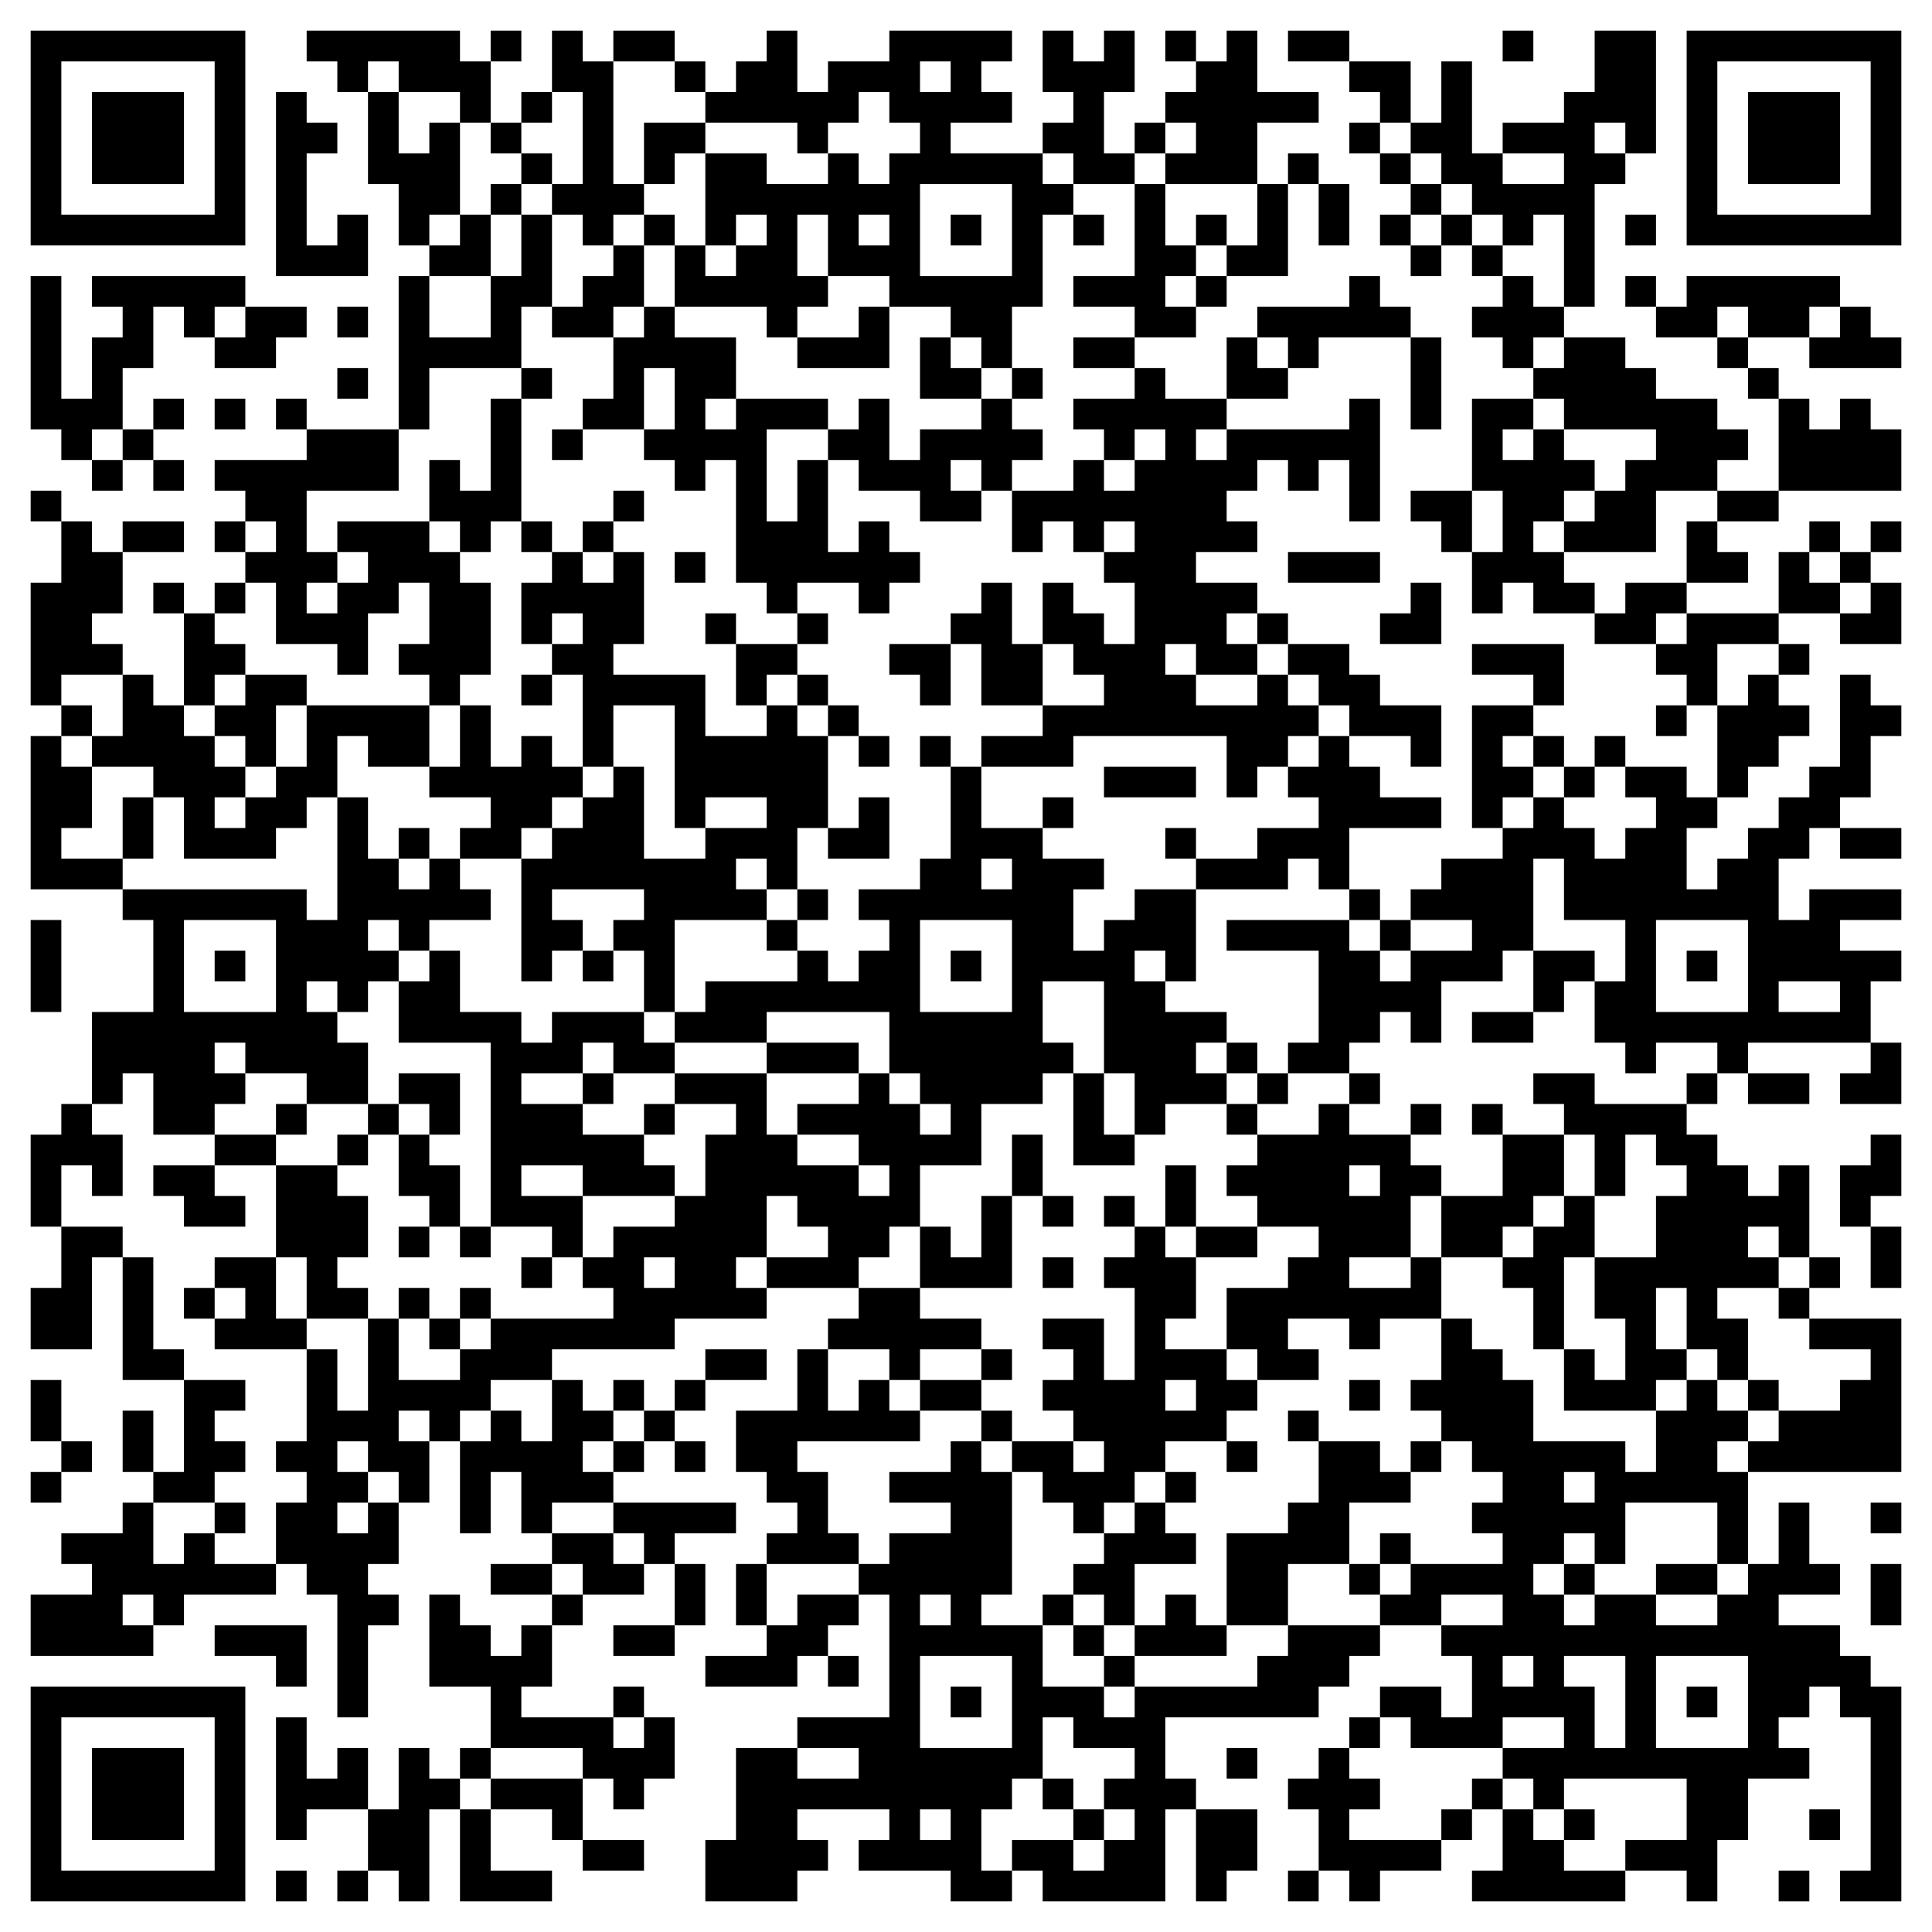
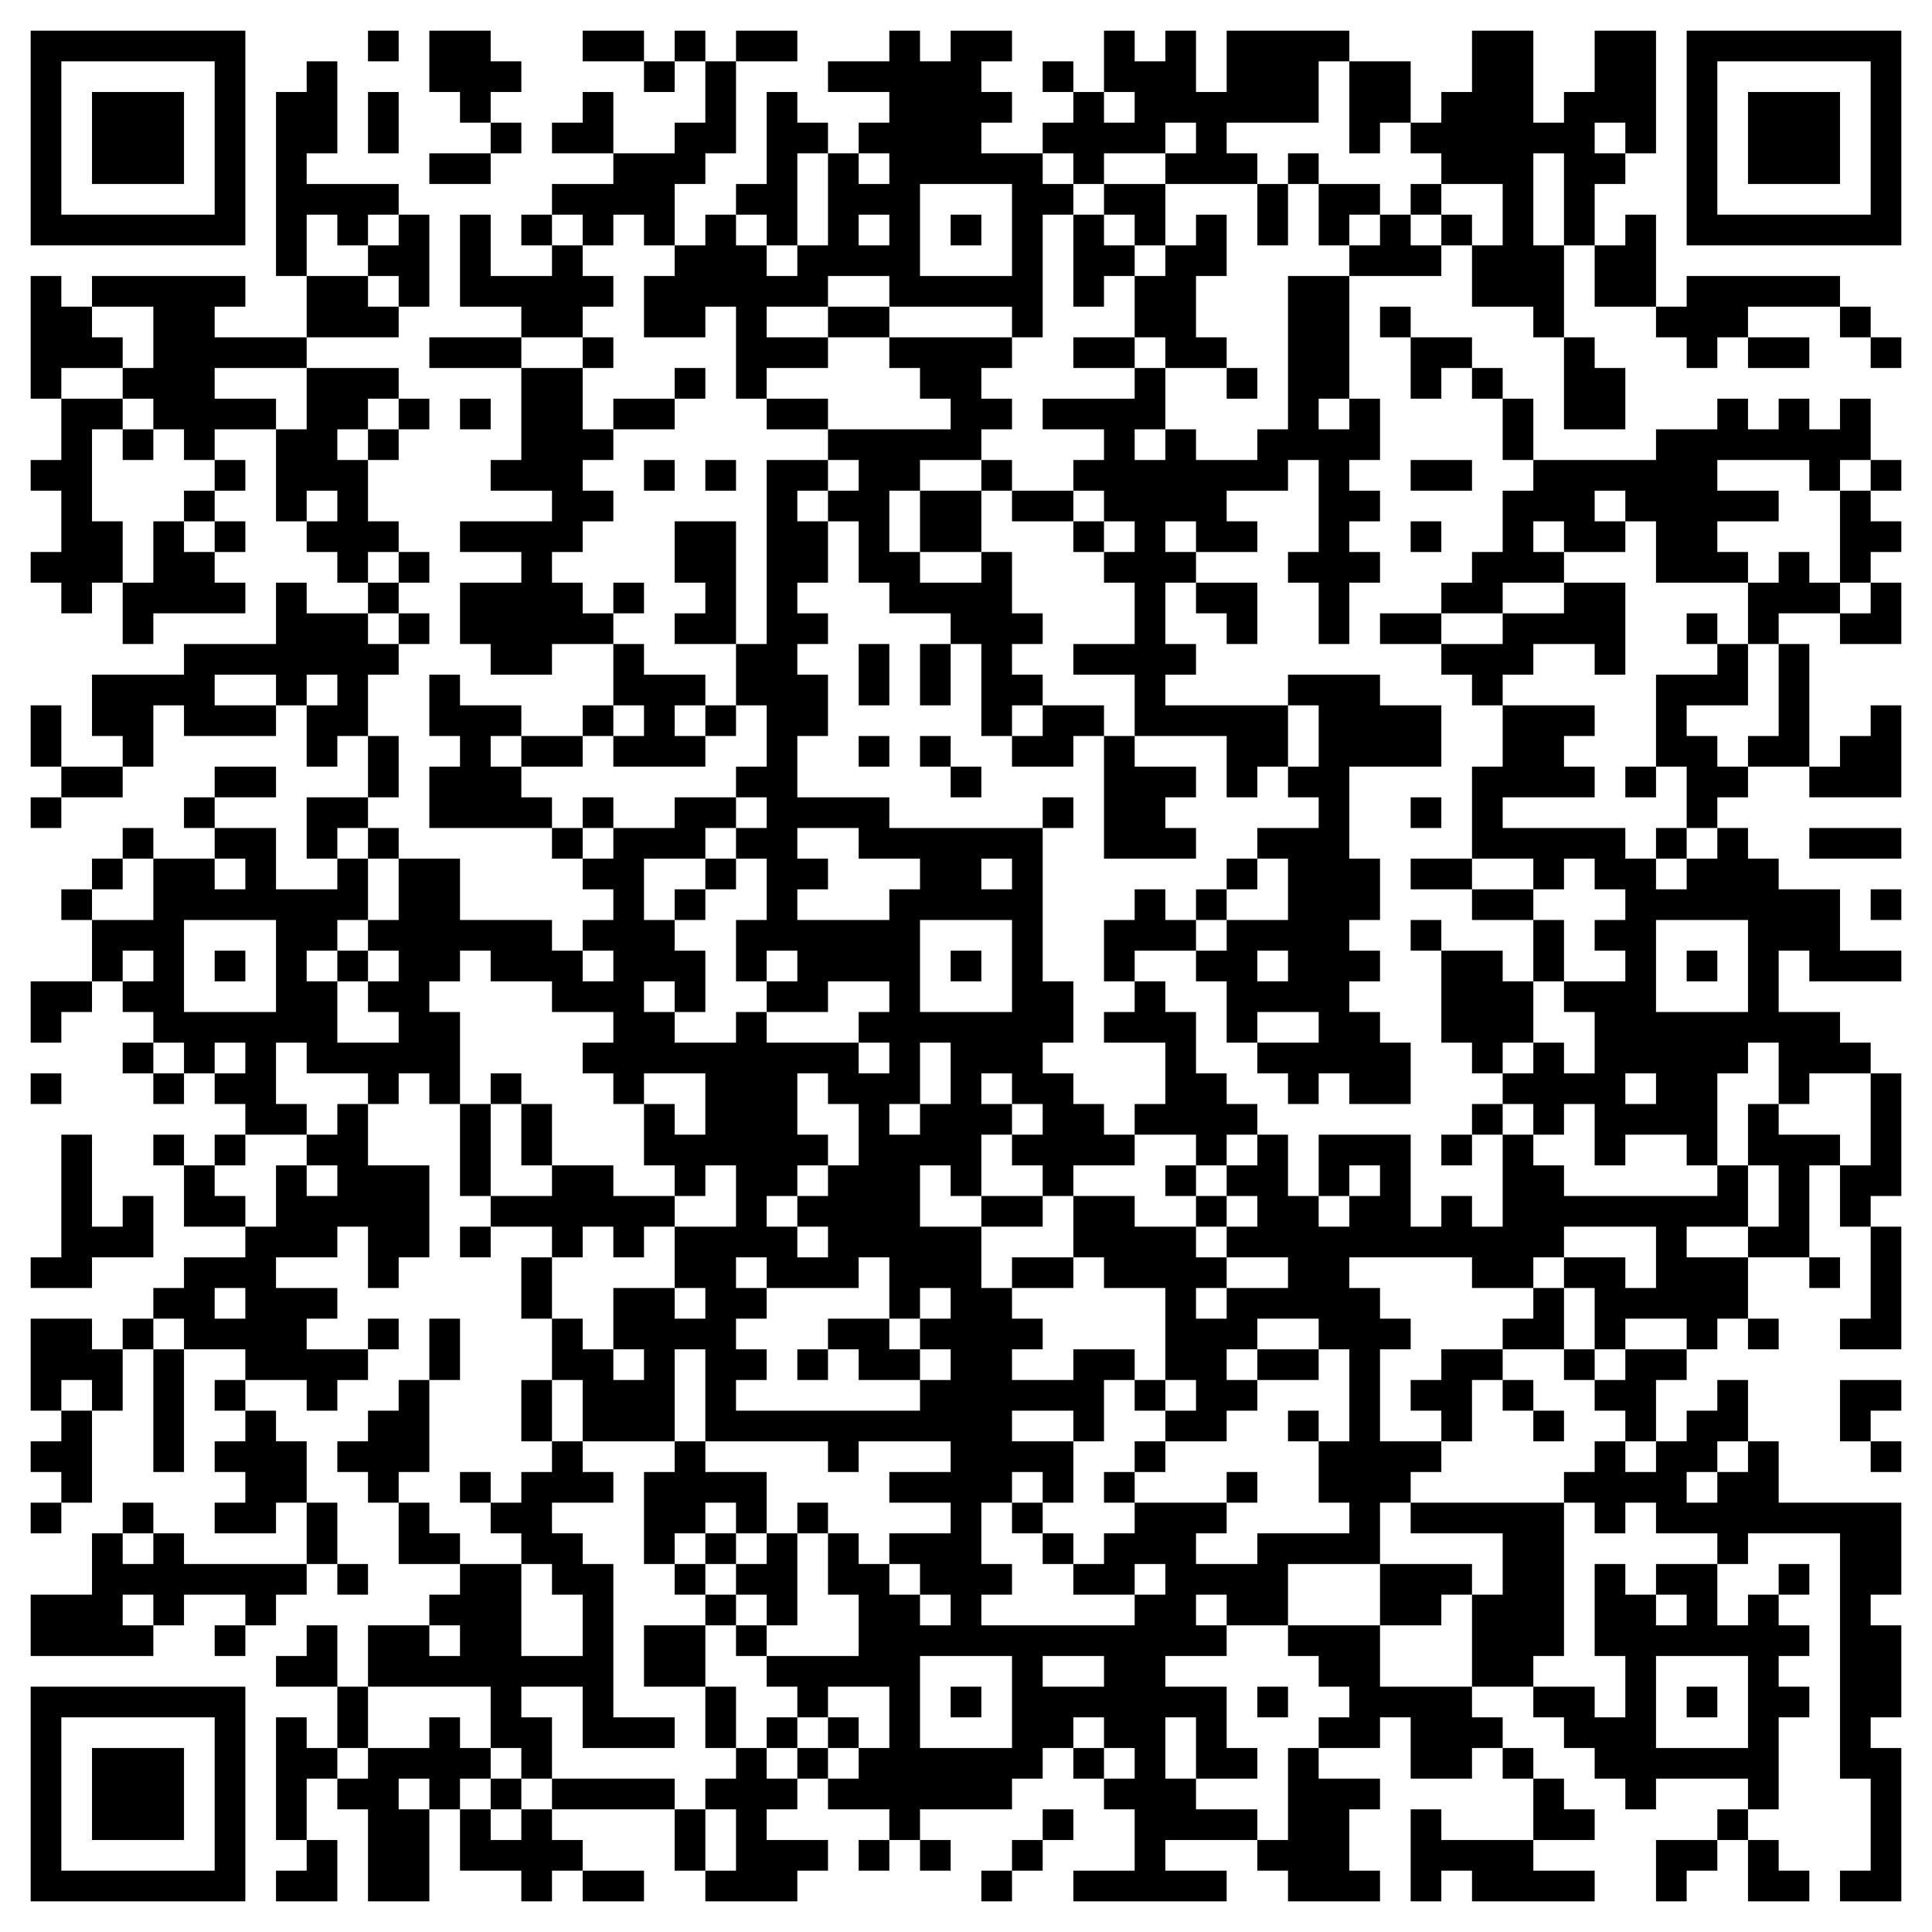
<svg xmlns="http://www.w3.org/2000/svg" viewBox="0 0 63 63">
-   <path d="M1 1h7v7h-7zM10 1h5v1h1v2h-1v-1h-2v-1h-1v1h-1v-1h-1zM16 1h1v1h-1zM18 1h1v1h1v4h1v1h-1v1h-1v-1h-1v-1h1v-3h-1zM20 1h2v1h-2zM25 1h1v2h1v-1h2v-1h4v1h-1v1h1v1h-2v1h3v1h1v1h-1v3h-1v2h-1v-1h-1v-1h-2v-1h-2v-2h-1v2h1v1h-1v1h-1v-1h-3v-2h1v1h1v-1h1v-1h-1v1h-1v-3h2v1h2v-1h1v1h1v-1h1v-1h-1v-1h-1v1h-1v1h-1v-1h-3v-1h1v-1h1zM34 1h1v1h1v-1h1v2h-1v2h1v1h-2v-1h-1v-1h1v-1h-1zM38 1h1v1h-1zM40 1h1v2h2v1h-2v2h-3v-1h1v-1h-1v-1h1v-1h1zM42 1h2v1h-2zM49 1h1v1h-1zM52 1h2v4h-1v-1h-1v1h1v1h-1v4h-1v-3h-1v1h-1v-1h-1v-1h-1v-1h-1v-1h1v-2h1v3h1v1h2v-1h-2v-1h2v-1h1zM55 1h7v7h-7zM2 2v5h5v-5zM22 2h1v1h-1zM30 2v1h1v-1zM44 2h2v2h-1v-1h-1zM56 2v5h5v-5zM3 3h3v3h-3zM9 3h1v1h1v1h-1v3h1v-1h1v2h-3zM12 3h1v2h1v-1h1v3h-1v1h-1v-2h-1zM17 3h1v1h-1zM57 3h3v3h-3zM16 4h1v1h-1zM21 4h2v1h-1v1h-1zM37 4h1v1h-1zM44 4h1v1h-1zM17 5h1v1h-1zM42 5h1v1h-1zM45 5h1v1h-1zM16 6h1v1h-1zM30 6v3h3v-3zM37 6h1v2h1v1h-1v1h1v1h-2v-1h-2v-1h2zM41 6h1v3h-2v-1h1zM43 6h1v2h-1zM46 6h1v1h-1zM15 7h1v2h-2v-1h1zM17 7h1v3h-1v2h-3v2h-1v-5h1v2h2v-2h1zM21 7h1v1h-1zM28 7v1h1v-1zM31 7h1v1h-1zM35 7h1v1h-1zM39 7h1v1h-1zM45 7h1v1h-1zM47 7h1v1h-1zM53 7h1v1h-1zM20 8h1v2h-1v1h-2v-1h1v-1h1zM46 8h1v1h-1zM48 8h1v1h-1zM1 9h1v4h1v-2h1v-1h-1v-1h5v1h-1v1h-1v-1h-1v2h-1v2h-1v1h-1v-1h-1zM39 9h1v1h-1zM44 9h1v1h1v1h-3v1h-1v-1h-1v-1h3zM49 9h1v1h1v1h-1v1h-1v-1h-1v-1h1zM53 9h1v1h-1zM55 9h5v1h-1v1h-2v-1h-1v1h-2v-1h1zM8 10h2v1h-1v1h-2v-1h1zM11 10h1v1h-1zM21 10h1v1h2v2h-1v1h1v-1h3v1h-2v3h1v-2h1v3h1v-1h1v1h1v1h-1v1h-1v-1h-2v1h-1v-1h-1v-4h-1v1h-1v-1h-1v-1h1v-2h-1v2h-2v-1h1v-2h1zM28 10h1v2h-3v-1h2zM60 10h1v1h1v1h-3v-1h1zM30 11h1v1h1v1h-2zM35 11h2v1h-2zM40 11h1v1h1v1h-2zM46 11h1v3h-1zM51 11h2v1h1v1h2v1h1v1h-1v1h-2v2h-3v-1h1v-1h1v-1h1v-1h-3v-1h-1v-1h1zM56 11h1v1h-1zM11 12h1v1h-1zM17 12h1v1h-1zM33 12h1v1h-1zM37 12h1v1h2v1h-1v1h1v-1h4v-1h1v4h-1v-2h-1v1h-1v-1h-1v1h-1v1h1v1h-2v1h2v1h-1v1h1v1h-2v-1h-1v1h1v1h2v-1h1v1h1v1h-1v1h-1v1h-1v-2h-5v1h-3v-1h2v-1h2v-1h-1v-1h-1v-2h1v1h1v1h1v-2h-1v-1h1v-1h-1v1h-1v-1h-1v1h-1v-2h2v-1h1v1h1v-1h1v-1h-1v1h-1v-1h-1v-1h2zM57 12h1v1h-1zM5 13h1v1h-1zM7 13h1v1h-1zM9 13h1v1h-1zM16 13h1v4h-1v1h-1v-1h-1v-2h1v1h1zM28 13h1v2h1v-1h2v-1h1v1h1v1h-1v1h-1v-1h-1v1h1v1h-2v-1h-2v-1h-1v-1h1zM48 13h2v1h-1v1h1v-1h1v1h1v1h-1v1h-1v1h1v1h1v1h-2v-1h-1v1h-1v-2h1v-2h-1zM58 13h1v1h1v-1h1v1h1v2h-4zM4 14h1v1h-1zM10 14h3v2h-3v2h1v1h-1v1h1v-1h1v-1h-1v-1h3v1h1v1h1v3h-1v1h-1v-1h-1v-1h1v-2h-1v1h-1v2h-1v-1h-2v-2h-1v-1h1v-1h-1v-1h-1v-1h3zM18 14h1v1h-1zM3 15h1v1h-1zM5 15h1v1h-1zM1 16h1v1h-1zM20 16h1v1h-1zM46 16h2v2h-1v-1h-1zM56 16h2v1h-2zM2 17h1v1h1v2h-1v1h1v1h-2v1h-1v-4h1zM4 17h2v1h-2zM7 17h1v1h-1zM17 17h1v1h-1zM19 17h1v1h-1zM55 17h1v1h1v1h-2zM59 17h1v1h-1zM61 17h1v1h-1zM18 18h1v1h1v-1h1v3h-1v1h3v2h2v-1h1v1h1v3h-1v2h-1v-1h-1v1h1v1h-3v3h-1v-2h-1v-1h1v-1h-3v1h1v1h-1v1h-1v-4h1v-1h1v-1h1v-1h1v3h2v-1h2v-1h-2v1h-1v-4h-2v2h-1v-3h-1v-1h1v-1h-1v1h-1v-2h1zM22 18h1v1h-1zM42 18h3v1h-3zM58 18h1v1h1v1h-2zM60 18h1v1h-1zM5 19h1v1h-1zM7 19h1v1h-1zM32 19h1v2h1v2h-2v-2h-1v-1h1zM46 19h1v2h-2v-1h1zM53 19h2v1h-1v1h-2v-1h1zM61 19h1v2h-2v-1h1zM6 20h1v1h1v1h-1v1h-1zM23 20h1v1h-1zM26 20h1v1h-1zM41 20h1v1h-1zM55 20h3v1h-2v2h-1v-1h-1v-1h1zM24 21h2v1h-1v1h-1zM29 21h2v2h-1v-1h-1zM42 21h2v1h1v1h2v2h-1v-1h-2v-1h-1v-1h-1zM48 21h3v2h-1v-1h-2zM58 21h1v1h-1zM4 22h1v1h1v1h1v1h1v1h-1v1h1v-1h1v-1h1v-2h4v2h-2v-1h-1v2h-1v1h-1v1h-3v-2h-1v-1h-2v-1h1zM8 22h2v1h-1v2h-1v-1h-1v-1h1zM17 22h1v1h-1zM26 22h1v1h-1zM57 22h1v1h1v1h-1v1h-1v1h-1v-3h1zM60 22h1v1h1v1h-1v2h-1v1h-1v1h-1v2h1v-1h3v1h-2v1h2v1h-1v2h-4v1h-1v-1h-2v1h-1v-1h-1v-2h1v-2h-2v-2h-1v3h-1v1h-2v2h-1v-1h-1v1h-1v1h-2v-1h1v-3h-3v-1h4v1h1v1h1v-1h2v-1h-2v-1h1v-1h2v-1h1v-1h1v1h1v1h1v-1h1v-1h-1v-1h2v1h1v1h-1v2h1v-1h1v-1h1v-1h1v-1h1zM2 23h1v1h-1zM15 23h1v2h1v-1h1v1h1v1h-1v1h-1v1h-2v-1h1v-1h-2v-1h1zM27 23h1v1h-1zM48 23h2v1h-1v1h1v1h-1v1h-1zM54 23h1v1h-1zM1 24h1v1h1v2h-1v1h2v1h-3zM28 24h1v1h-1zM30 24h1v1h-1zM43 24h1v1h1v1h2v1h-3v2h-1v-1h-1v1h-3v-1h2v-1h2v-1h-1v-1h1zM50 24h1v1h-1zM52 24h1v1h-1zM31 25h1v2h2v1h2v1h-1v2h1v-1h1v-1h2v3h-1v-1h-1v1h1v1h2v1h-1v1h1v1h-2v1h-1v-2h-1v-3h-2v2h1v1h-1v1h-2v2h-2v2h-1v1h-1v1h-3v-1h2v-1h-1v-1h-1v2h-1v1h1v1h-3v1h-4v1h-2v1h-1v1h-1v-1h-1v1h1v2h-1v-1h-1v-1h-1v1h1v1h-1v1h1v-1h1v2h-1v1h1v1h-1v3h-1v-4h-1v-1h-1v-2h1v-1h-1v-1h1v-3h1v2h1v-3h1v2h2v-1h1v-1h4v-1h-1v-1h1v-1h2v-1h1v-2h1v-1h-2v-1h3v2h1v1h2v1h1v-1h-1v-1h-2v-1h2v-1h1v1h1v1h1v-1h-1v-1h-1v-2h-4v1h-3v-1h1v-1h3v-1h1v1h1v-1h1v-1h-1v-1h2v-1h1zM36 25h3v1h-3zM51 25h1v1h-1zM4 26h1v2h-1zM11 26h1v2h1v1h1v-1h1v1h1v1h-2v1h-1v-1h-1v1h1v1h-1v1h-1v-1h-1v1h1v1h1v2h-2v-1h-2v-1h-1v1h1v1h-1v1h-2v-2h-1v1h-1v-3h2v-3h-1v-1h6v1h1zM28 26h1v2h-2v-1h1zM34 26h1v1h-1zM13 27h1v1h-1zM38 27h1v1h-1zM60 27h2v1h-2zM32 28v1h1v-1zM26 29h1v1h-1zM44 29h1v1h-1zM1 30h1v3h-1zM6 30v3h3v-3zM25 30h1v1h-1zM30 30v3h3v-3zM45 30h1v1h-1zM54 30v3h3v-3zM7 31h1v1h-1zM14 31h1v2h2v1h1v-1h3v1h1v1h-2v-1h-1v1h-2v1h2v1h2v1h1v1h-3v-1h-2v1h2v2h-1v-1h-2v-6h-3v-2h1zM19 31h1v1h-1zM31 31h1v1h-1zM50 31h2v1h-1v1h-1zM55 31h1v1h-1zM58 32v1h2v-1zM48 33h2v1h-2zM25 34h3v1h-3zM40 34h1v1h-1zM61 34h1v2h-2v-1h1zM13 35h2v2h-1v-1h-1zM19 35h1v1h-1zM35 35h1v2h1v1h-2zM41 35h1v1h-1zM44 35h1v1h-1zM50 35h2v1h3v1h1v1h1v1h1v-1h1v3h-1v-1h-1v1h1v1h-2v1h1v2h-1v-1h-1v-2h-1v2h1v1h-1v1h-3v-2h1v1h1v-2h-1v-2h2v-2h1v-1h-1v-1h-1v2h-1v-2h-1v-1h-1zM55 35h1v1h-1zM57 35h2v1h-2zM2 36h1v1h1v2h-1v-1h-1v2h-1v-3h1zM9 36h1v1h-1zM12 36h1v1h-1zM21 36h1v1h-1zM40 36h1v1h-1zM43 36h1v1h2v1h1v1h-1v2h-2v1h2v-1h1v2h-2v1h-1v-1h-2v1h1v1h-2v-1h-1v-2h2v-1h1v-1h-2v-1h-1v-1h1v-1h2zM46 36h1v1h-1zM48 36h1v1h-1zM7 37h2v1h-2zM11 37h1v1h-1zM13 37h1v1h1v2h-1v-1h-1zM33 37h1v2h-1zM49 37h2v2h-1v1h-1v1h-2v-2h2zM61 37h1v2h-1v1h-1v-2h1zM5 38h2v1h1v1h-2v-1h-1zM9 38h2v1h1v2h-1v1h1v1h-2v-2h-1zM38 38h1v2h-1zM44 38v1h1v-1zM32 39h1v3h-3v-2h1v1h1zM34 39h1v1h-1zM36 39h1v1h-1zM51 39h1v2h-1v3h-1v-2h-1v-1h1v-1h1zM2 40h2v1h-1v3h-2v-2h1zM13 40h1v1h-1zM15 40h1v1h-1zM37 40h1v1h1v2h-1v1h2v1h1v1h-1v1h-2v1h-1v1h-1v1h-1v-1h-1v-1h-1v-1h2v1h1v-1h-1v-1h-1v-1h1v-1h-1v-1h2v2h1v-3h-1v-1h1zM39 40h2v1h-2zM61 40h1v2h-1zM4 41h1v3h1v1h-2zM7 41h2v2h1v1h-3v-1h1v-1h-1zM17 41h1v1h-1zM21 41v1h1v-1zM34 41h1v1h-1zM59 41h1v1h-1zM6 42h1v1h-1zM13 42h1v1h-1zM15 42h1v1h-1zM28 42h2v1h2v1h-2v1h-1v-1h-2v-1h1zM58 42h1v1h-1zM14 43h1v1h-1zM47 43h1v1h1v1h1v2h3v1h1v-2h1v-1h1v1h1v1h-1v1h1v3h-1v-2h-3v2h-1v-1h-1v1h-1v1h1v1h1v-1h2v1h2v-1h1v-1h1v-2h1v2h1v1h-2v1h2v1h1v1h1v7h-2v-1h1v-5h-1v-1h-1v1h-1v1h1v1h-2v2h-1v2h-1v-1h-2v-1h2v-2h-4v1h-1v-1h-1v-1h2v-1h-2v1h-3v-1h-1v-1h2v1h1v-2h-1v-1h2v-1h-2v1h-2v-1h1v-1h3v-1h-1v-1h1v-1h-1v-1h-1v-1h-1v-1h1zM59 43h3v5h-5v-1h1v-1h2v-1h1v-1h-2zM23 44h2v1h-2zM26 44h1v2h1v-1h1v1h1v1h-4v1h1v2h1v1h-3v-1h1v-1h-1v-1h-1v-2h2zM32 44h1v1h-1zM1 45h1v2h-1zM6 45h2v1h-1v1h1v1h-1v1h-2v-1h1zM18 45h1v1h1v1h-1v1h1v1h-2v1h-1v-2h-1v2h-1v-3h1v-1h1v1h1zM20 45h1v1h-1zM22 45h1v1h-1zM30 45h2v1h-2zM38 45v1h1v-1zM44 45h1v1h-1zM57 45h1v1h-1zM4 46h1v2h-1zM21 46h1v1h-1zM32 46h1v1h-1zM42 46h1v1h-1zM2 47h1v1h-1zM20 47h1v1h-1zM22 47h1v1h-1zM31 47h1v1h1v4h-1v1h2v2h2v1h1v-1h4v-1h1v-1h3v1h-1v1h-1v1h-5v2h1v1h-1v3h-4v-1h-1v-1h2v1h1v-1h1v-1h-1v-1h1v-1h-2v-1h-1v2h-1v1h-1v2h1v1h-2v-1h-3v-1h1v-1h-3v1h1v1h-1v1h-3v-2h1v-3h2v1h2v-1h-2v-1h3v-4h-1v-1h1v-1h2v-1h-2v-1h2zM40 47h1v1h-1zM43 47h2v1h1v1h-2v2h-2v2h-2v-3h2v-1h1zM46 47h1v1h-1zM1 48h1v1h-1zM38 48h1v1h-1zM51 48v1h1v-1zM4 49h1v2h1v-1h1v1h2v1h-3v1h-1v-1h-1v1h1v1h-4v-2h2v-1h-1v-1h2zM7 49h1v1h-1zM20 49h4v1h-2v1h-1v-1h-1zM37 49h1v1h1v1h-2v2h-1v-1h-1v-1h1v-1h1zM61 49h1v1h-1zM18 50h2v1h1v1h-2v-1h-1zM45 50h1v1h-1zM16 51h2v1h-2zM22 51h1v2h-1zM24 51h1v2h-1zM44 51h1v1h-1zM51 51h1v1h-1zM54 51h2v1h-2zM61 51h1v2h-1zM14 52h1v1h1v1h1v-1h1v2h-1v1h3v1h1v-1h1v2h-1v1h-1v-1h-1v-1h-3v-2h-2zM18 52h1v1h-1zM26 52h2v1h-1v1h-1v1h-3v-1h2v-1h1zM30 52v1h1v-1zM34 52h1v1h-1zM38 52h1v1h1v1h-3v-1h1zM7 53h3v2h-1v-1h-2zM20 53h2v1h-2zM35 53h1v1h-1zM27 54h1v1h-1zM30 54v3h3v-3zM36 54h1v1h-1zM49 54v1h1v-1zM51 54v1h1v2h1v-3zM54 54v3h3v-3zM1 55h7v7h-7zM20 55h1v1h-1zM31 55h1v1h-1zM55 55h1v1h-1zM2 56v5h5v-5zM9 56h1v2h1v-1h1v2h-2v1h-1zM44 56h1v1h-1zM3 57h3v3h-3zM13 57h1v1h1v1h-1v3h-1v-1h-1v-2h1zM15 57h1v1h-1zM40 57h1v1h-1zM43 57h1v1h1v1h-1v1h3v1h-2v1h-1v-1h-1v-2h-1v-1h1zM16 58h3v2h-1v-1h-2zM34 58h1v1h-1zM48 58h1v1h-1zM15 59h1v2h2v1h-3zM30 59v1h1v-1zM35 59h1v1h-1zM39 59h2v2h-1v1h-1zM47 59h1v1h-1zM49 59h1v1h1v1h2v1h-5v-1h1zM51 59h1v1h-1zM59 59h1v1h-1zM19 60h2v1h-2zM9 61h1v1h-1zM11 61h1v1h-1zM42 61h1v1h-1zM58 61h1v1h-1z" />
+   <path d="M1 1h7v7h-7zM12 1h1v1h-1zM14 1h2v1h1v1h-1v1h-1v-1h-1zM19 1h2v1h-2zM22 1h1v1h-1zM24 1h2v1h-2zM29 1h1v1h1v-1h2v1h-1v1h1v1h-1v1h2v1h1v1h-1v4h-1v-1h-4v-1h-2v1h-2v1h2v1h-2v1h-1v-3h-1v1h-2v-2h1v-1h1v-1h1v1h1v1h1v-1h1v-3h1v1h1v-1h-1v-1h1v-1h-2v-1h2zM36 1h1v1h1v-1h1v2h1v-2h4v1h-1v2h-3v1h1v1h-3v-1h1v-1h-1v1h-2v1h-1v-1h-1v-1h1v-1h1v1h1v-1h-1zM48 1h2v3h1v-1h1v-2h2v4h-1v-1h-1v1h1v1h-1v2h-1v-3h-1v3h1v3h-1v-1h-2v-2h1v-2h-2v-1h-1v-1h1v-1h1zM55 1h7v7h-7zM2 2v5h5v-5zM10 2h1v3h-1v1h3v1h-1v1h-1v-1h-1v2h-1v-6h1zM21 2h1v1h-1zM23 2h1v3h-1v1h-1v2h-1v-1h-1v1h-1v-1h-1v-1h2v-1h2v-1h1zM34 2h1v1h-1zM44 2h2v2h-1v1h-1zM56 2v5h5v-5zM3 3h3v3h-3zM12 3h1v2h-1zM19 3h1v2h-2v-1h1zM25 3h1v1h1v1h-1v3h-1v-1h-1v-1h1zM57 3h3v3h-3zM16 4h1v1h-1zM14 5h2v1h-2zM42 5h1v1h-1zM30 6v3h3v-3zM36 6h2v2h-1v-1h-1zM41 6h1v2h-1zM43 6h2v1h-1v1h-1zM46 6h1v1h-1zM13 7h1v3h-1v-1h-1v-1h1zM15 7h1v2h2v-1h1v1h1v1h-1v1h-2v-1h-2zM17 7h1v1h-1zM28 7v1h1v-1zM31 7h1v1h-1zM35 7h1v1h1v1h-1v1h-1zM39 7h1v2h-1v2h1v1h-2v-1h-1v-2h1v-1h1zM45 7h1v1h1v1h-3v-1h1zM47 7h1v1h-1zM53 7h1v3h-2v-2h1zM1 9h1v1h1v1h1v1h-2v1h-1zM3 9h5v1h-1v1h3v1h-3v1h2v1h-2v1h-1v-1h-1v-1h-1v-1h1v-2h-2zM10 9h2v1h1v1h-3zM42 9h2v4h-1v1h1v-1h1v2h-1v1h1v1h-1v1h1v1h-1v2h-1v-2h-1v-1h1v-3h-1v1h-2v1h1v1h-2v-1h-1v1h1v1h-1v2h1v1h-1v1h4v2h-1v1h-1v-2h-3v-2h-2v-1h2v-2h-1v-1h1v-1h-1v-1h-1v-1h1v-1h-2v-1h3v-1h1v2h-1v1h1v-1h1v1h2v-1h1zM55 9h5v1h-3v1h-1v1h-1v-1h-1v-1h1zM27 10h2v1h-2zM45 10h1v1h-1zM60 10h1v1h-1zM14 11h3v1h-3zM19 11h1v1h-1zM29 11h4v1h-1v1h1v1h-1v1h-2v1h-1v2h1v1h2v-1h1v2h1v1h-1v1h1v1h-1v1h-1v-3h-1v-1h-2v-1h-1v-2h-1v-1h1v-1h-1v-1h4v-1h-1v-1h-1zM35 11h2v1h-2zM46 11h2v1h-1v1h-1zM51 11h1v1h1v2h-2zM57 11h2v1h-2zM61 11h1v1h-1zM10 12h3v1h-1v1h-1v1h1v2h1v1h-1v1h-1v-1h-1v-1h1v-1h-1v1h-1v-3h1zM17 12h2v2h1v1h-1v1h1v1h-1v1h-1v1h1v1h1v1h-2v1h-2v-1h-1v-2h2v-1h-2v-1h3v-1h-2v-1h1zM22 12h1v1h-1zM40 12h1v1h-1zM48 12h1v1h-1zM2 13h2v1h-1v3h1v2h-1v1h-1v-1h-1v-1h1v-2h-1v-1h1zM13 13h1v1h-1zM15 13h1v1h-1zM20 13h2v1h-2zM25 13h2v1h-2zM49 13h1v2h-1zM56 13h1v1h1v-1h1v1h1v-1h1v2h-1v1h-1v-1h-3v1h2v1h-2v1h1v1h-3v-2h-1v-1h-1v1h1v1h-2v-1h-1v1h1v1h-2v1h-2v-1h1v-1h1v-2h1v-1h4v-1h2zM4 14h1v1h-1zM12 14h1v1h-1zM7 15h1v1h-1zM21 15h1v1h-1zM23 15h1v1h-1zM25 15h2v1h-1v1h1v2h-1v1h1v1h-1v1h1v2h-1v2h3v1h5v5h1v2h-1v1h1v1h1v1h1v1h-2v1h-1v-1h-1v-1h1v-1h-1v-1h-1v1h1v1h-1v2h-1v-1h-1v2h2v2h1v1h1v1h-1v1h2v-1h2v1h-1v2h-1v-1h-2v1h2v2h-1v-1h-1v1h-1v2h1v1h-1v1h5v-1h1v-1h-1v1h-2v-1h1v-1h1v-1h3v1h-1v1h2v-1h3v-1h-1v-2h1v-3h-1v-1h-2v1h-1v1h1v1h-1v1h-2v-1h1v-1h-1v-3h-2v-1h-1v-2h2v1h2v1h1v1h-1v1h1v-1h2v-1h-2v-1h1v-1h-1v-1h1v-1h1v2h1v1h1v-1h1v-1h-1v1h-1v-2h3v3h1v-1h1v1h1v-3h1v1h1v1h5v-1h1v2h-2v1h2v2h-1v1h-1v-1h-2v1h-1v-2h-1v-1h2v1h1v-2h-3v1h-1v1h-2v-1h-4v1h1v1h1v1h-1v3h2v1h-1v1h-1v2h-3v2h-2v-1h-1v1h1v1h-2v1h2v2h1v1h-2v-2h-1v2h1v1h2v1h-3v1h2v1h-5v-1h2v-2h-1v-1h1v-1h-1v-1h-1v1h-1v1h-1v1h-3v1h-1v-1h-2v-1h1v-1h1v-2h-2v1h-1v-1h-1v-1h3v-2h-1v-2h1v1h1v1h1v1h1v-1h-1v-1h-1v-1h2v-1h-2v-1h2v-1h-3v1h-1v-1h-4v-3h-1v3h-3v-2h-1v-2h1v1h1v1h1v-1h-1v-2h2v1h1v-1h-1v-2h2v-2h-1v1h-1v-1h-1v-2h1v1h1v-2h-2v1h-1v-1h-1v-1h1v-1h-2v-1h-2v-1h-1v1h-1v1h1v3h-1v-1h-1v1h-1v-1h-2v-1h-1v2h1v1h-2v-1h-1v-1h1v-1h-1v1h-1v-1h-1v-1h-1v-1h1v-1h-1v1h-1v-2h2v-2h2v1h1v-1h-1v-1h2v2h2v-1h1v2h-1v1h-1v1h1v2h2v-1h-1v-1h1v-1h-1v-1h1v-2h2v2h3v1h1v1h1v-1h-1v-1h1v-1h-1v-1h1v-1h2v-1h2v1h-1v1h-2v2h1v1h1v2h-1v-1h-1v1h1v1h2v-1h1v1h3v1h1v-1h-1v-1h1v-1h-2v1h-2v-1h1v-1h-1v1h-1v-2h1v-2h-1v-1h1v-1h-1v-1h1v-2h-1v-2h1zM32 15h1v1h-1zM46 15h2v1h-2zM61 15h1v1h-1zM6 16h1v1h-1zM30 16h2v2h-2zM33 16h2v1h-2zM60 16h1v1h1v1h-1v1h-1zM5 17h1v1h1v1h1v1h-3v1h-1v-2h1zM7 17h1v1h-1zM22 17h2v4h-2v-1h1v-1h-1zM35 17h1v1h-1zM46 17h1v1h-1zM13 18h1v1h-1zM58 18h1v1h1v1h-2v1h-1v-2h1zM9 19h1v1h2v1h1v1h-1v2h-1v1h-1v-2h1v-1h-1v1h-1v-1h-2v1h2v1h-3v-1h-1v2h-1v-1h-1v-2h3v-1h3zM12 19h1v1h-1zM20 19h1v1h-1zM39 19h2v2h-1v-1h-1zM51 19h2v3h-1v-1h-2v1h-1v1h-1v-1h-1v-1h2v-1h2zM61 19h1v2h-2v-1h1zM13 20h1v1h-1zM45 20h2v1h-2zM55 20h1v1h-1zM20 21h1v1h2v1h-1v1h1v1h-3v-1h1v-1h-1zM28 21h1v2h-1zM30 21h1v2h-1zM56 21h1v2h-2v1h1v1h1v1h-1v1h-1v-2h-1v-3h2zM58 21h1v4h-2v-1h1zM14 22h1v1h2v1h-1v1h1v1h1v1h-4v-2h1v-1h-1zM42 22h3v1h2v2h-3v3h1v2h-1v1h1v1h-1v1h1v1h1v2h-2v-1h-1v1h-1v-1h-1v-1h2v-1h-2v1h-1v-2h-1v-1h1v-1h2v-2h-1v-1h2v-1h-1v-1h1v-2h-1zM1 23h1v2h-1zM19 23h1v1h-1zM23 23h1v1h-1zM34 23h2v1h-1v1h-2v-1h1zM49 23h3v1h-1v1h1v1h-3v1h4v1h1v1h1v-1h1v-1h1v1h1v1h2v2h2v1h-3v-1h-1v2h2v1h1v1h-2v1h-1v-2h-1v1h-1v3h-1v-1h-2v1h-1v-2h-1v1h-1v-1h-1v-1h1v-1h1v1h1v-2h-1v-1h2v-1h-1v-1h1v-1h-1v-1h-1v1h-1v-1h-2v-3h1zM61 23h1v3h-3v-1h1v-1h1zM12 24h1v2h-1zM17 24h2v1h-2zM28 24h1v1h-1zM30 24h1v1h-1zM36 24h1v1h2v1h-1v1h1v1h-3zM2 25h2v1h-2zM7 25h2v1h-2zM31 25h1v1h-1zM53 25h1v1h-1zM1 26h1v1h-1zM6 26h1v1h-1zM10 26h2v1h-1v1h-1zM19 26h1v1h-1zM34 26h1v1h-1zM46 26h1v1h-1zM4 27h1v1h-1zM12 27h1v1h-1zM18 27h1v1h-1zM26 27v1h1v1h-1v1h3v-1h1v-1h-2v-1zM54 27h1v1h-1zM59 27h3v1h-3zM3 28h1v1h-1zM23 28h1v1h-1zM32 28v1h1v-1zM40 28h1v1h-1zM46 28h2v1h-2zM2 29h1v1h-1zM22 29h1v1h-1zM37 29h1v1h1v1h-2v1h-1v-2h1zM39 29h1v1h-1zM48 29h2v1h-2zM61 29h1v1h-1zM6 30v3h3v-3zM30 30v3h3v-3zM46 30h1v1h-1zM50 30h1v2h-1zM54 30v3h3v-3zM7 31h1v1h-1zM11 31h1v1h-1zM31 31h1v1h-1zM41 31v1h1v-1zM47 31h2v1h1v2h-1v1h-1v-1h-1zM55 31h1v1h-1zM1 32h2v1h-1v1h-1zM37 32h1v1h1v2h1v1h1v1h-1v1h-1v-1h-2v-1h1v-2h-2v-1h1zM4 34h1v1h-1zM30 34v2h-1v1h1v-1h1v-2zM1 35h1v1h-1zM5 35h1v1h-1zM16 35h1v1h-1zM26 35v2h1v1h-1v1h-1v1h1v1h1v-1h-1v-1h1v-1h1v-2h-1v-1zM53 35v1h1v-1zM61 35h1v4h-1v1h-1v-2h1zM11 36h1v2h2v3h-1v1h-1v-2h-1v1h-2v1h2v1h-1v1h2v1h-1v1h-1v-1h-2v-1h-2v-1h-1v-1h1v-1h2v-1h1v-2h1v1h1v-1h-1v-1h1zM15 36h1v3h-1zM17 36h1v2h-1zM48 36h1v1h-1zM57 36h1v1h2v1h-1v3h-2v-1h1v-2h-1zM2 37h1v3h1v-1h1v2h-2v1h-2v-1h1zM5 37h1v1h-1zM7 37h1v1h-1zM47 37h1v1h-1zM6 38h1v1h1v1h-2zM18 38h2v1h2v1h-1v1h-1v-1h-1v1h-1v-1h-2v-1h2zM38 38h1v1h-1zM32 39h2v1h-2zM39 39h1v1h-1zM15 40h1v1h-1zM61 40h1v4h-2v-1h1zM17 41h1v2h-1zM24 41v1h1v1h-1v1h1v1h-1v1h6v-1h1v-1h-1v-1h1v-1h-1v1h-1v-2h-1v1h-3v-1zM33 41h2v1h-2zM59 41h1v1h-1zM7 42v1h1v-1zM50 42h1v2h-2v-1h1zM1 43h2v1h1v2h-1v-1h-1v1h-1zM4 43h1v1h-1zM12 43h1v1h-1zM14 43h1v2h-1zM27 43h2v1h1v1h-2v-1h-1zM57 43h1v1h-1zM5 44h1v4h-1zM26 44h1v1h-1zM41 44h2v1h-2zM47 44h2v1h-1v2h-1v-1h-1v-1h1zM51 44h1v1h-1zM53 44h2v1h-1v2h-1v-1h-1v-1h1zM7 45h1v1h-1zM13 45h1v3h-1v1h-1v-1h-1v-1h1v-1h1zM17 45h1v2h-1zM37 45h1v1h-1zM49 45h1v1h-1zM56 45h1v2h-1v1h-1v1h1v-1h1v-1h1v2h4v3h-1v1h1v3h-1v1h1v5h-2v-1h1v-3h-1v-8h-3v1h-1v-1h-2v-1h-1v1h-1v-1h-1v-1h1v-1h1v1h1v-1h1v-1h1zM60 45h2v1h-1v1h-1zM2 46h1v3h-1v-1h-1v-1h1zM8 46h1v1h1v2h-1v1h-2v-1h1v-1h-1v-1h1zM42 46h1v1h-1zM50 46h1v1h-1zM18 47h1v1h1v1h-2v1h1v1h1v5h2v1h-3v-2h-2v1h1v2h-1v-1h-1v-2h-4v-2h2v1h1v-1h-1v-1h1v-1h2v3h2v-2h-1v-1h-1v-1h-1v-1h1v-1h1zM22 47h1v1h2v2h-1v-1h-1v1h-1v1h-1v-3h1zM37 47h1v1h-1zM61 47h1v1h-1zM15 48h1v1h-1zM36 48h1v1h-1zM40 48h1v1h-1zM1 49h1v1h-1zM4 49h1v1h-1zM10 49h1v2h-1zM13 49h1v1h1v1h-2zM26 49h1v1h-1zM33 49h1v1h-1zM46 49h5v5h-1v1h-2v-3h1v-2h-3zM3 50h1v1h1v-1h1v1h4v1h-1v1h-1v-1h-2v1h-1v-1h-1v1h1v1h-4v-2h2zM23 50h1v1h-1zM25 50h1v3h-1v-1h-1v-1h1zM34 50h1v1h-1zM11 51h1v1h-1zM22 51h1v1h-1zM45 51h3v1h-1v1h-2zM52 51h1v1h1v1h1v-1h-1v-1h2v2h1v-1h1v1h1v1h-1v1h1v1h-1v3h-1v-1h-3v1h-1v-1h-1v-1h-1v-1h-1v-1h2v1h1v-2h-1zM58 51h1v1h-1zM23 52h1v1h-1zM7 53h1v1h-1zM10 53h1v2h-2v-1h1zM21 53h2v2h-2zM24 53h1v1h-1zM42 53h3v2h3v1h1v1h-1v1h-2v-2h-1v1h-2v-1h1v-1h-1v-1h-1zM30 54v3h3v-3zM34 54v1h2v-1zM54 54v3h3v-3zM1 55h7v7h-7zM11 55h1v2h-1zM23 55h1v2h-1zM31 55h1v1h-1zM41 55h1v1h-1zM55 55h1v1h-1zM2 56v5h5v-5zM9 56h1v1h1v1h-1v2h-1zM14 56h1v1h1v1h-1v1h-1v-1h-1v1h1v3h-2v-3h-1v-1h1v-1h2zM25 56h1v1h-1zM27 56h1v1h-1zM3 57h3v3h-3zM24 57h1v1h1v1h-1v1h2v1h-1v1h-3v-1h1v-2h-1v-1h1zM26 57h1v1h-1zM35 57h1v1h-1zM42 57h1v1h2v1h-1v2h1v1h-3v-1h-1v-1h1zM49 57h1v1h-1zM16 58h1v1h-1zM18 58h4v1h-4zM50 58h1v1h1v1h-2zM15 59h1v1h1v-1h1v1h1v1h-1v1h-1v-1h-2zM22 59h1v2h-1zM34 59h1v1h-1zM46 59h1v1h3v1h2v1h-4v-1h-1v1h-1zM56 59h1v1h-1zM10 60h1v2h-2v-1h1zM28 60h1v1h-1zM30 60h1v1h-1zM33 60h1v1h-1zM54 60h2v1h-1v1h-1zM57 60h1v1h1v1h-2zM19 61h2v1h-2zM32 61h1v1h-1z" />
</svg>
